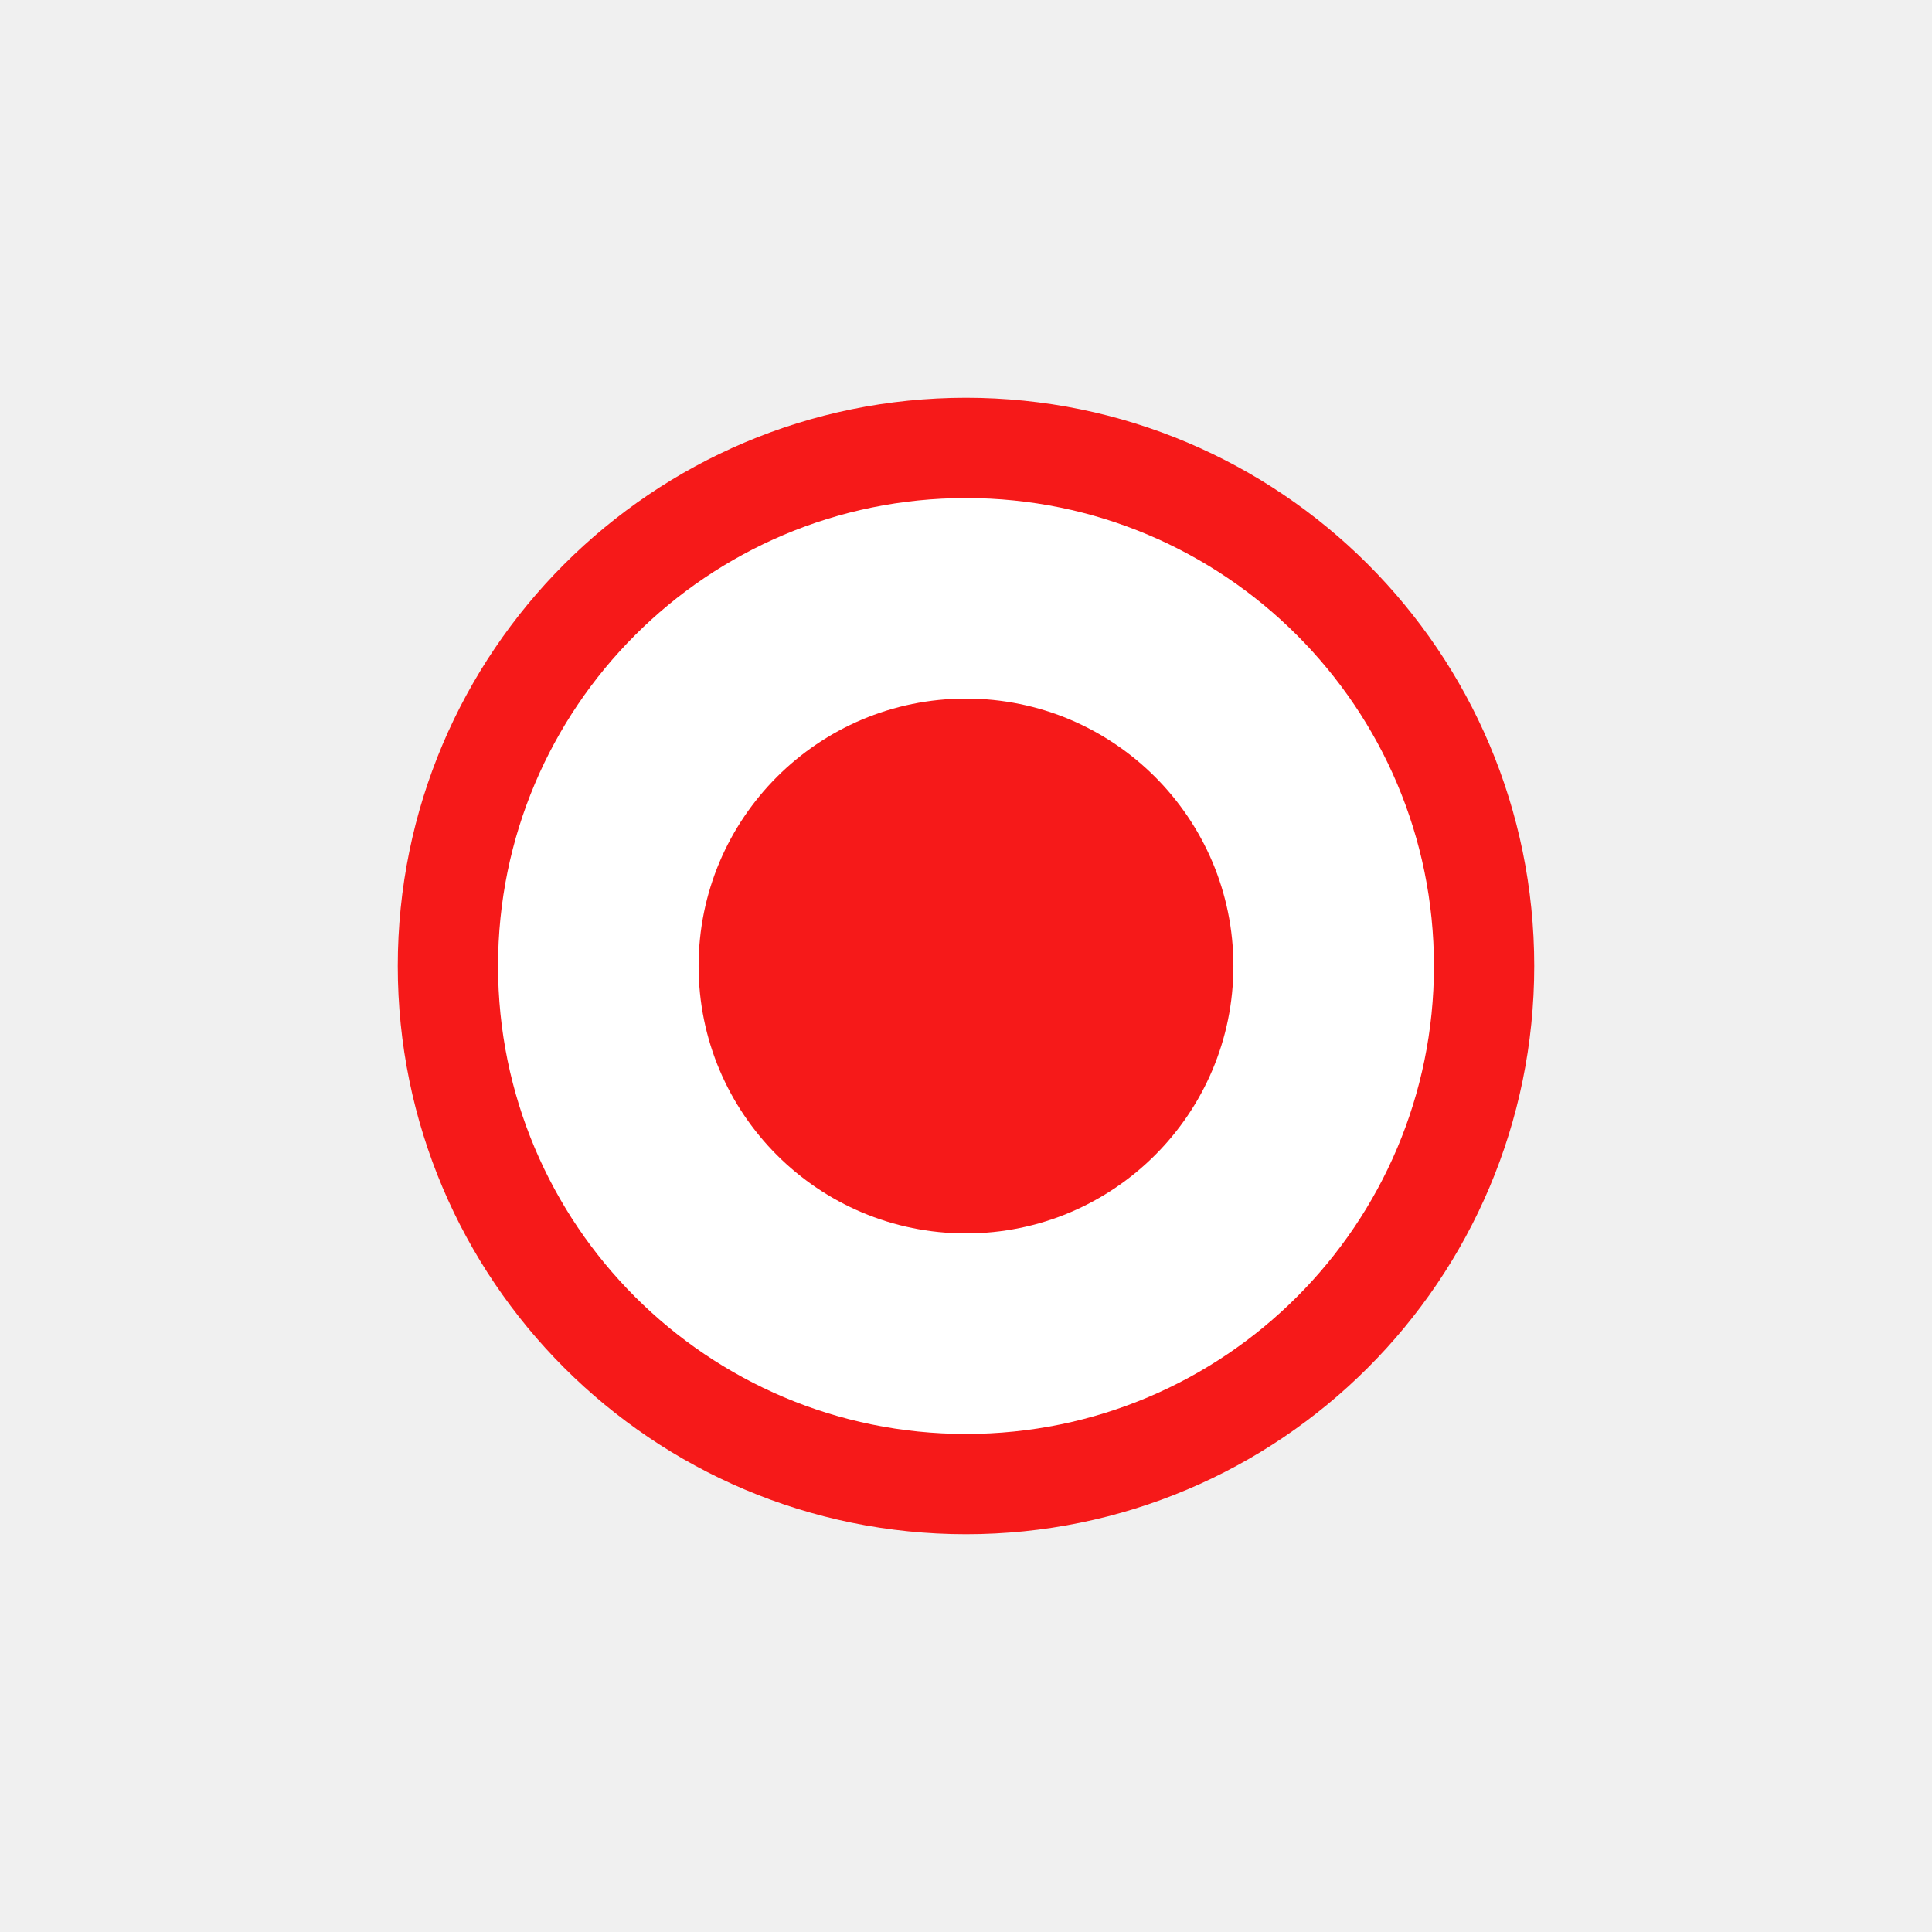
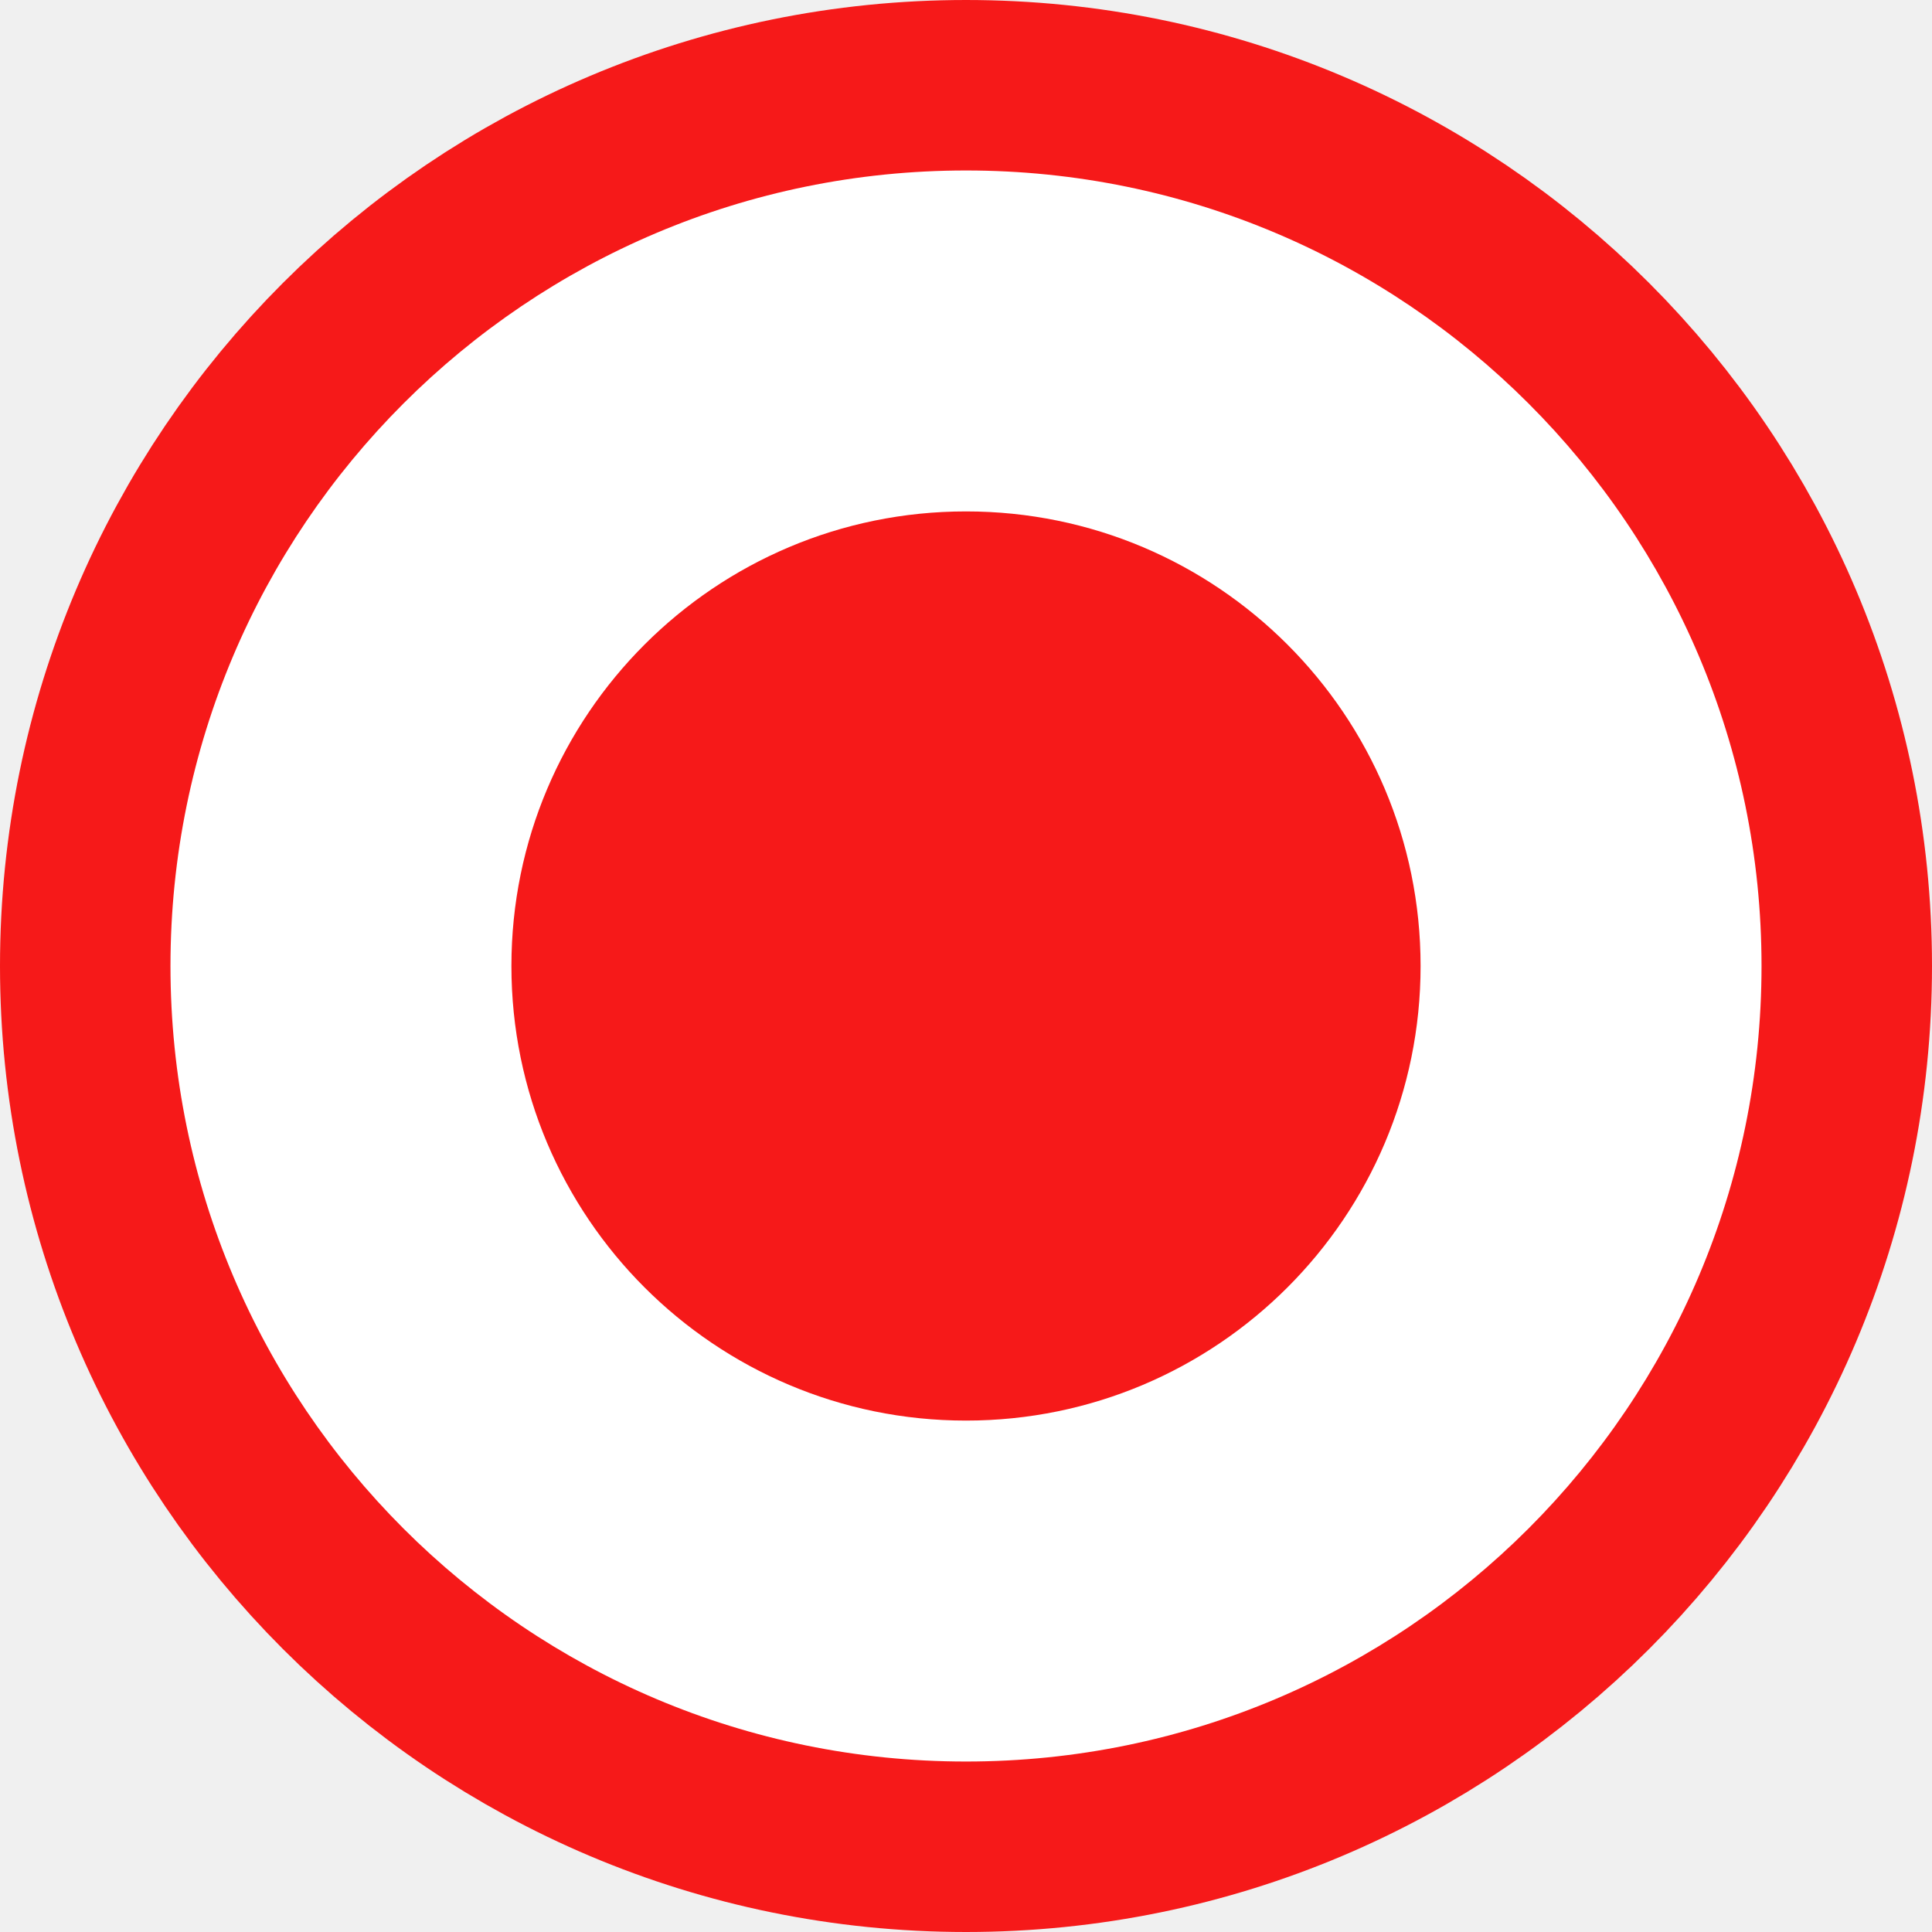
- <svg xmlns="http://www.w3.org/2000/svg" xml:space="preserve" style="enable-background:new 0 0 28.9 28.9;" viewBox="0 0 28.9 28.9" y="0px" x="0px" id="Calque_1" version="1.1">
+ <svg xmlns="http://www.w3.org/2000/svg" xml:space="preserve" viewBox="0 0 17 17" y="0px" x="0px" id="Calque_1" version="1.1" width="4.498mm" height="4.498mm">
  <defs id="defs4861" />
  <style id="style4846" type="text/css">
	.st0{display:none;fill:#3D3D3D;}
	.st1{display:none;fill:#000100;}
	.st2{fill:none;stroke:#A0A0A0;stroke-width:3;stroke-linecap:round;stroke-miterlimit:10;}
</style>
-   <circle r="7" cy="14.45" cx="14.45" id="path11" style="fill:#ffffff;fill-opacity:1;stroke:#f61919;stroke-width:3;stroke-linecap:round;stroke-linejoin:round;stroke-miterlimit:4;stroke-dasharray:none;stroke-opacity:1;paint-order:markers stroke fill" />
-   <circle style="fill:#f61919;fill-opacity:1;stroke:none;stroke-width:2;stroke-linecap:round;stroke-linejoin:round;stroke-miterlimit:4;stroke-dasharray:none;stroke-opacity:1;paint-order:markers stroke fill" id="circle836" cx="14.45" cy="14.45" r="4" />
+   <circle r="7" cy="8.5" cx="8.5" id="path11" style="fill:#ffffff;fill-opacity:1;stroke:#f61919;stroke-width:3;stroke-linecap:round;stroke-linejoin:round;stroke-miterlimit:4;stroke-dasharray:none;stroke-opacity:1;paint-order:markers stroke fill" />
+   <circle style="fill:#f61919;fill-opacity:1;stroke:none;stroke-width:2;stroke-linecap:round;stroke-linejoin:round;stroke-miterlimit:4;stroke-dasharray:none;stroke-opacity:1;paint-order:markers stroke fill" id="circle836" cx="8.5" cy="8.5" r="4" />
</svg>
